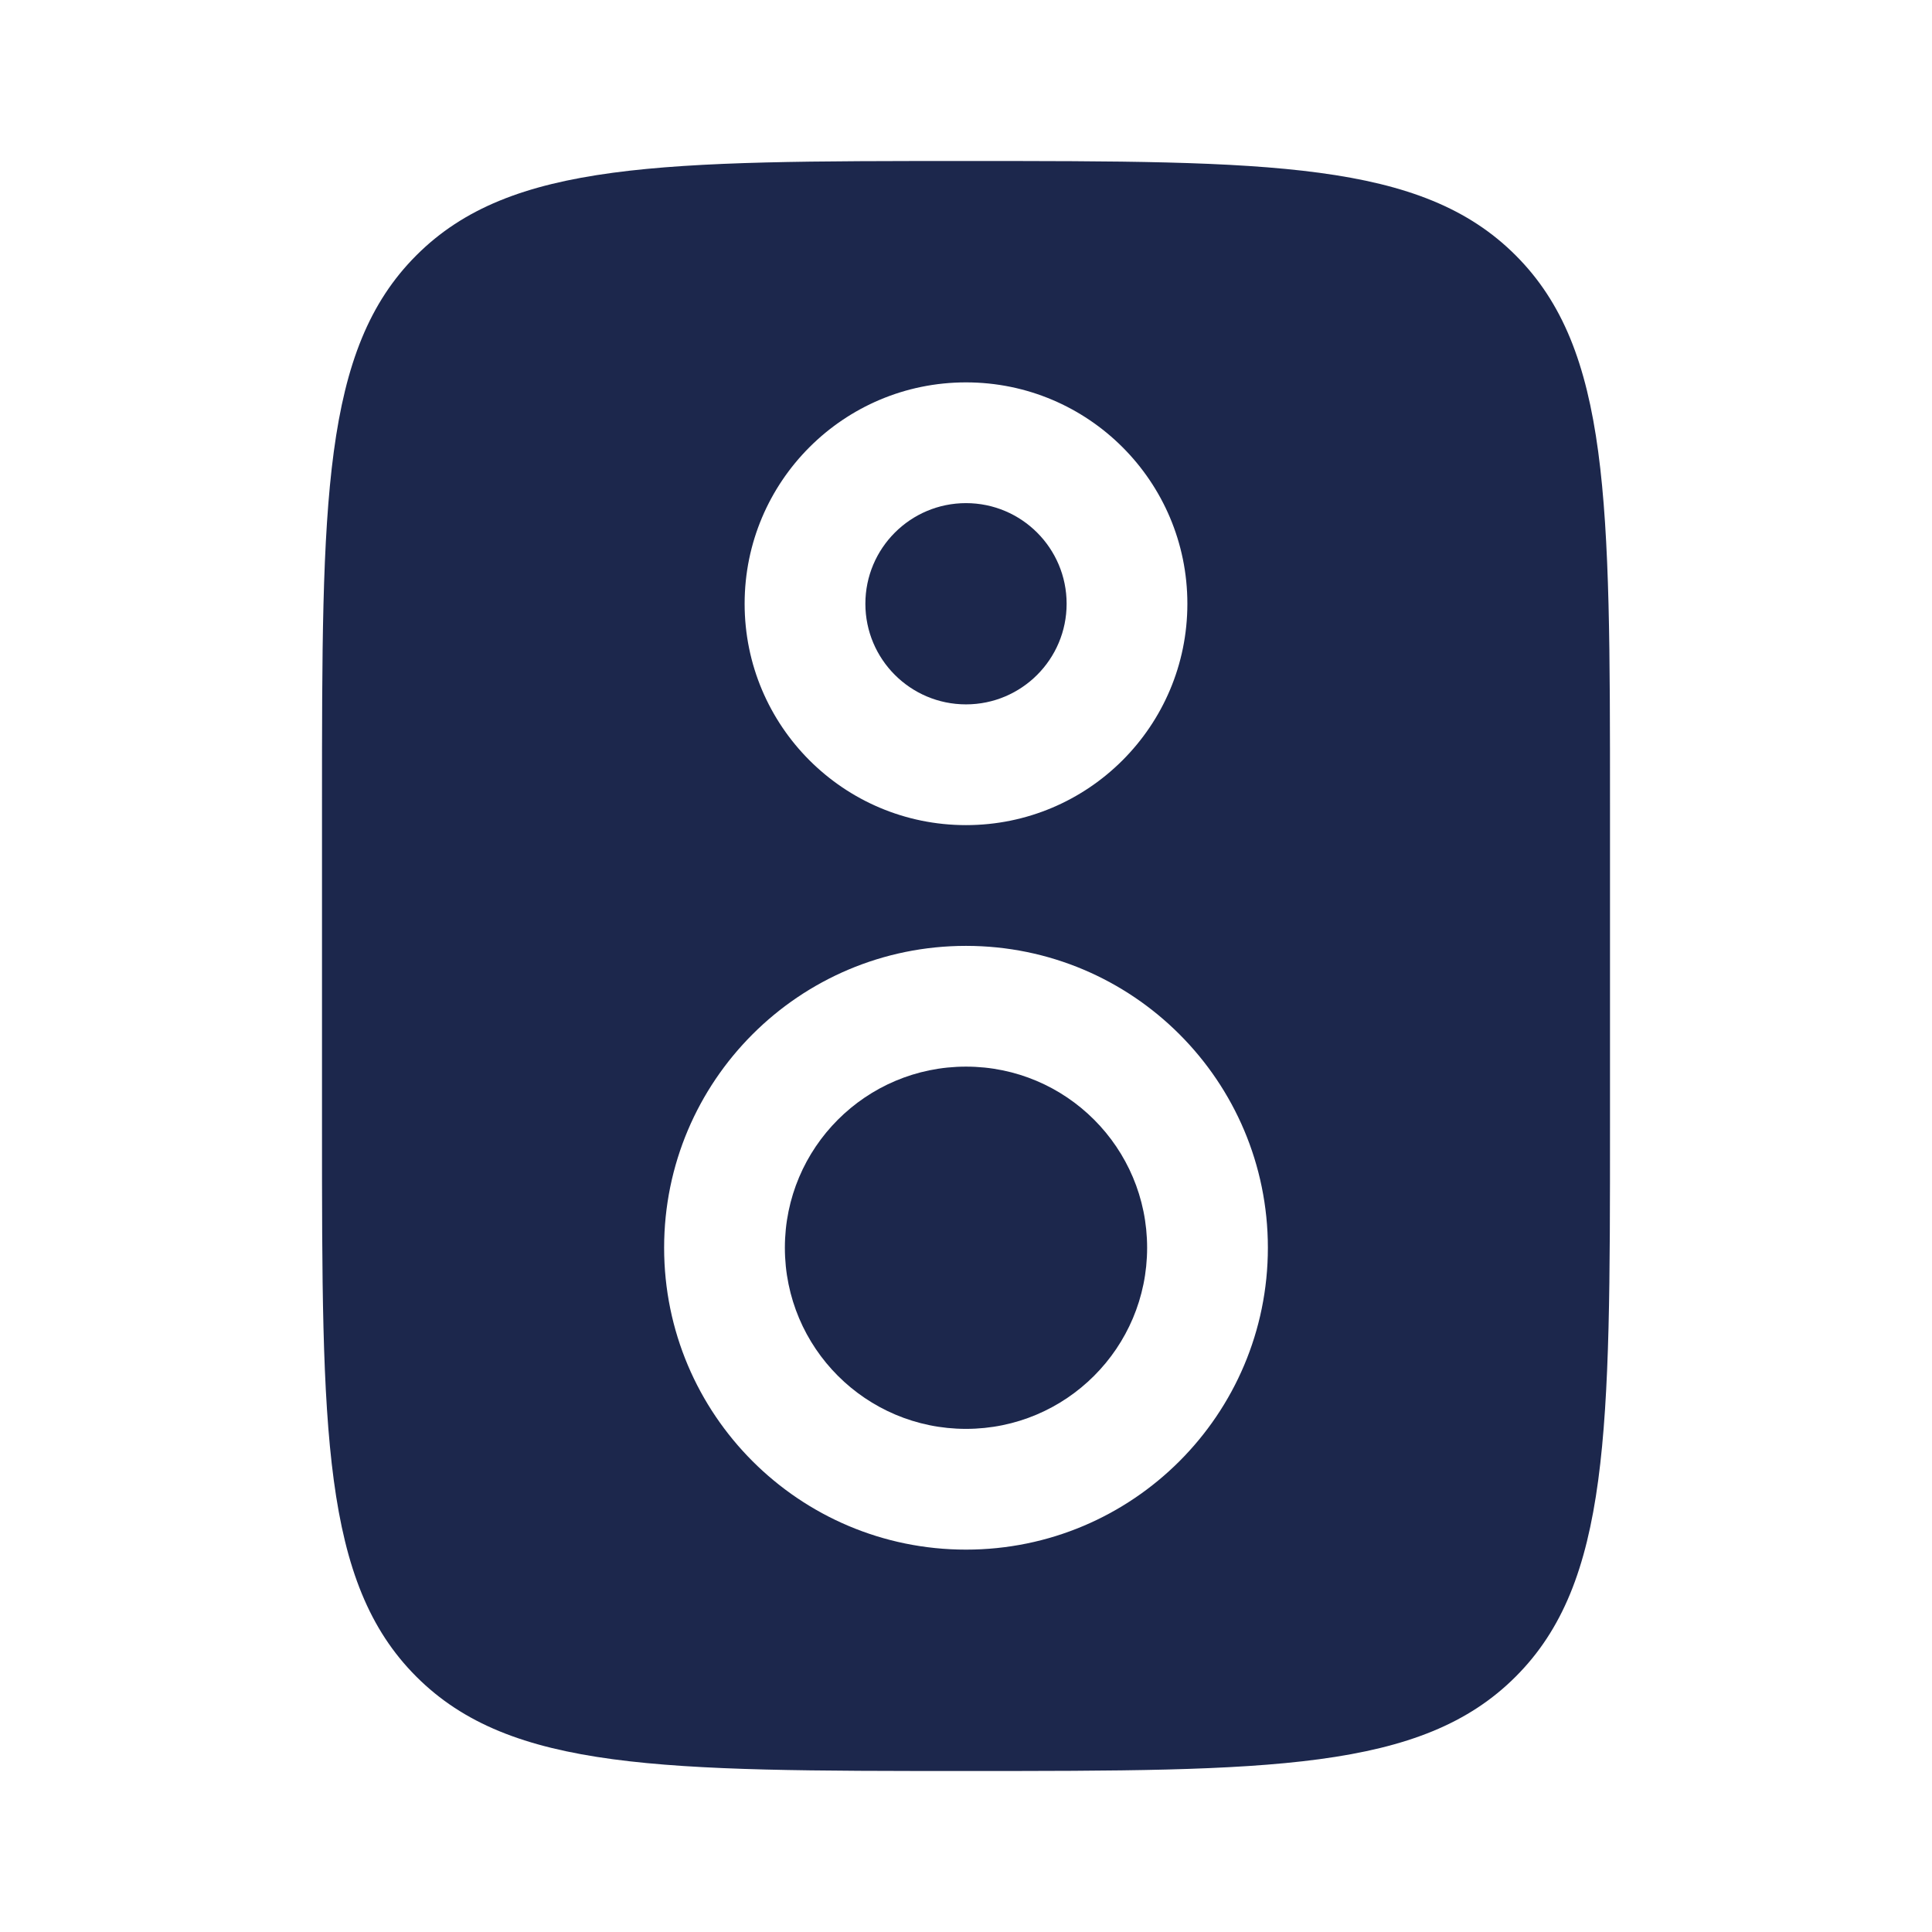
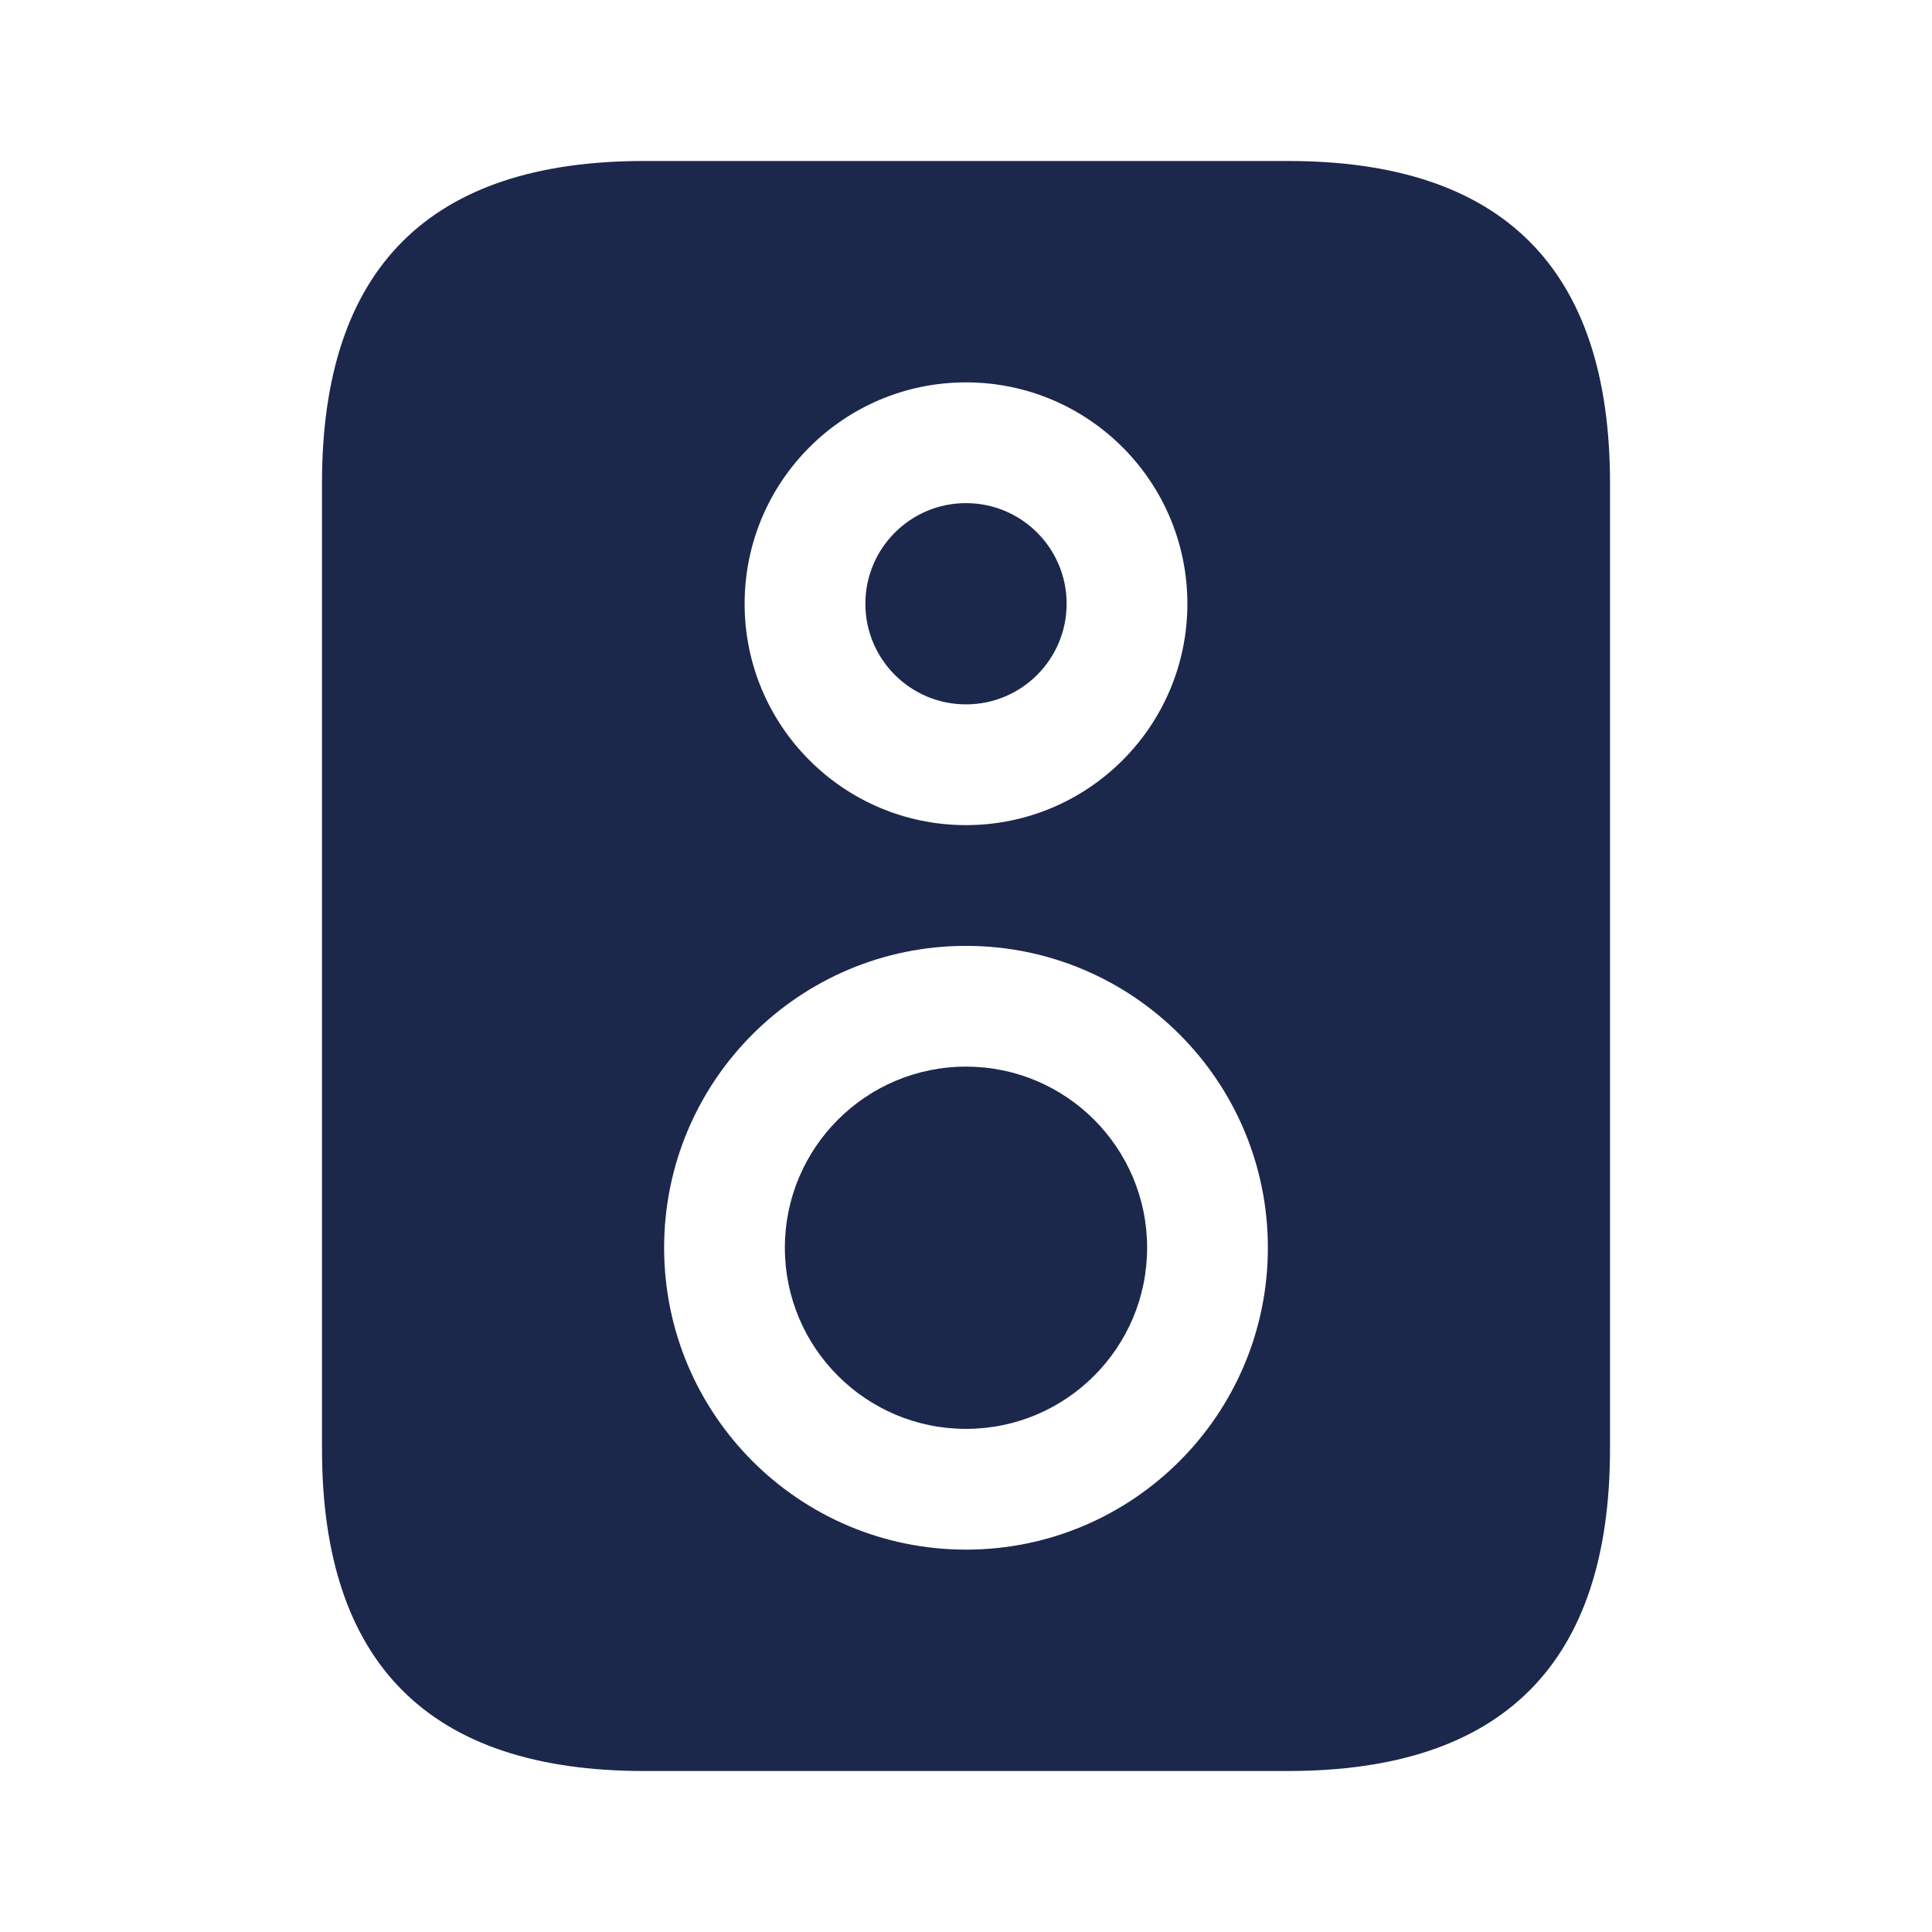
- <svg xmlns="http://www.w3.org/2000/svg" width="800px" height="800px" viewBox="0 0 24 24" fill="none">
-   <path d="M12 6.25C11.31 6.25 10.75 6.81 10.75 7.5C10.75 8.19 11.31 8.75 12 8.75C12.69 8.75 13.25 8.19 13.25 7.5C13.25 6.81 12.69 6.25 12 6.25Z" fill="#1C274C" />
-   <path d="M9.75 15.5C9.75 14.257 10.757 13.25 12 13.25C13.243 13.25 14.25 14.257 14.25 15.5C14.25 16.743 13.243 17.75 12 17.75C10.757 17.75 9.75 16.743 9.75 15.5Z" fill="#1C274C" />
-   <path fill-rule="evenodd" clip-rule="evenodd" d="M4 10C4 6.229 4 4.343 5.172 3.172C6.343 2 8.229 2 12 2C15.771 2 17.657 2 18.828 3.172C20 4.343 20 6.229 20 10V14C20 17.771 20 19.657 18.828 20.828C17.657 22 15.771 22 12 22C8.229 22 6.343 22 5.172 20.828C4 19.657 4 17.771 4 14V10ZM9.25 7.5C9.25 5.981 10.481 4.75 12 4.75C13.519 4.75 14.75 5.981 14.75 7.5C14.75 9.019 13.519 10.25 12 10.25C10.481 10.25 9.25 9.019 9.25 7.5ZM12 11.75C9.929 11.75 8.25 13.429 8.25 15.5C8.25 17.571 9.929 19.25 12 19.25C14.071 19.25 15.75 17.571 15.75 15.5C15.75 13.429 14.071 11.75 12 11.75Z" fill="#1C274C" />
+ <svg xmlns="http://www.w3.org/2000/svg" width="800px" height="800px" viewBox="0 0 24 24" fill="#1C274C">
+   <path fill-rule="evenodd" d="M8 2H16Q20 2 20 6V18Q20 22 16 22H8Q4 22 4 18V6Q4 2 8 2Z     M12 4.75A2.75 2.75 0 1 0 12 10.25A2.75 2.75 0 1 0 12 4.75Z     M12 11.75A3.75 3.75 0 1 0 12 19.25A3.75 3.75 0 1 0 12 11.75Z" />
+   <circle cx="12" cy="7.5" r="1.25" />
+   <circle cx="12" cy="15.5" r="2.25" />
</svg>
